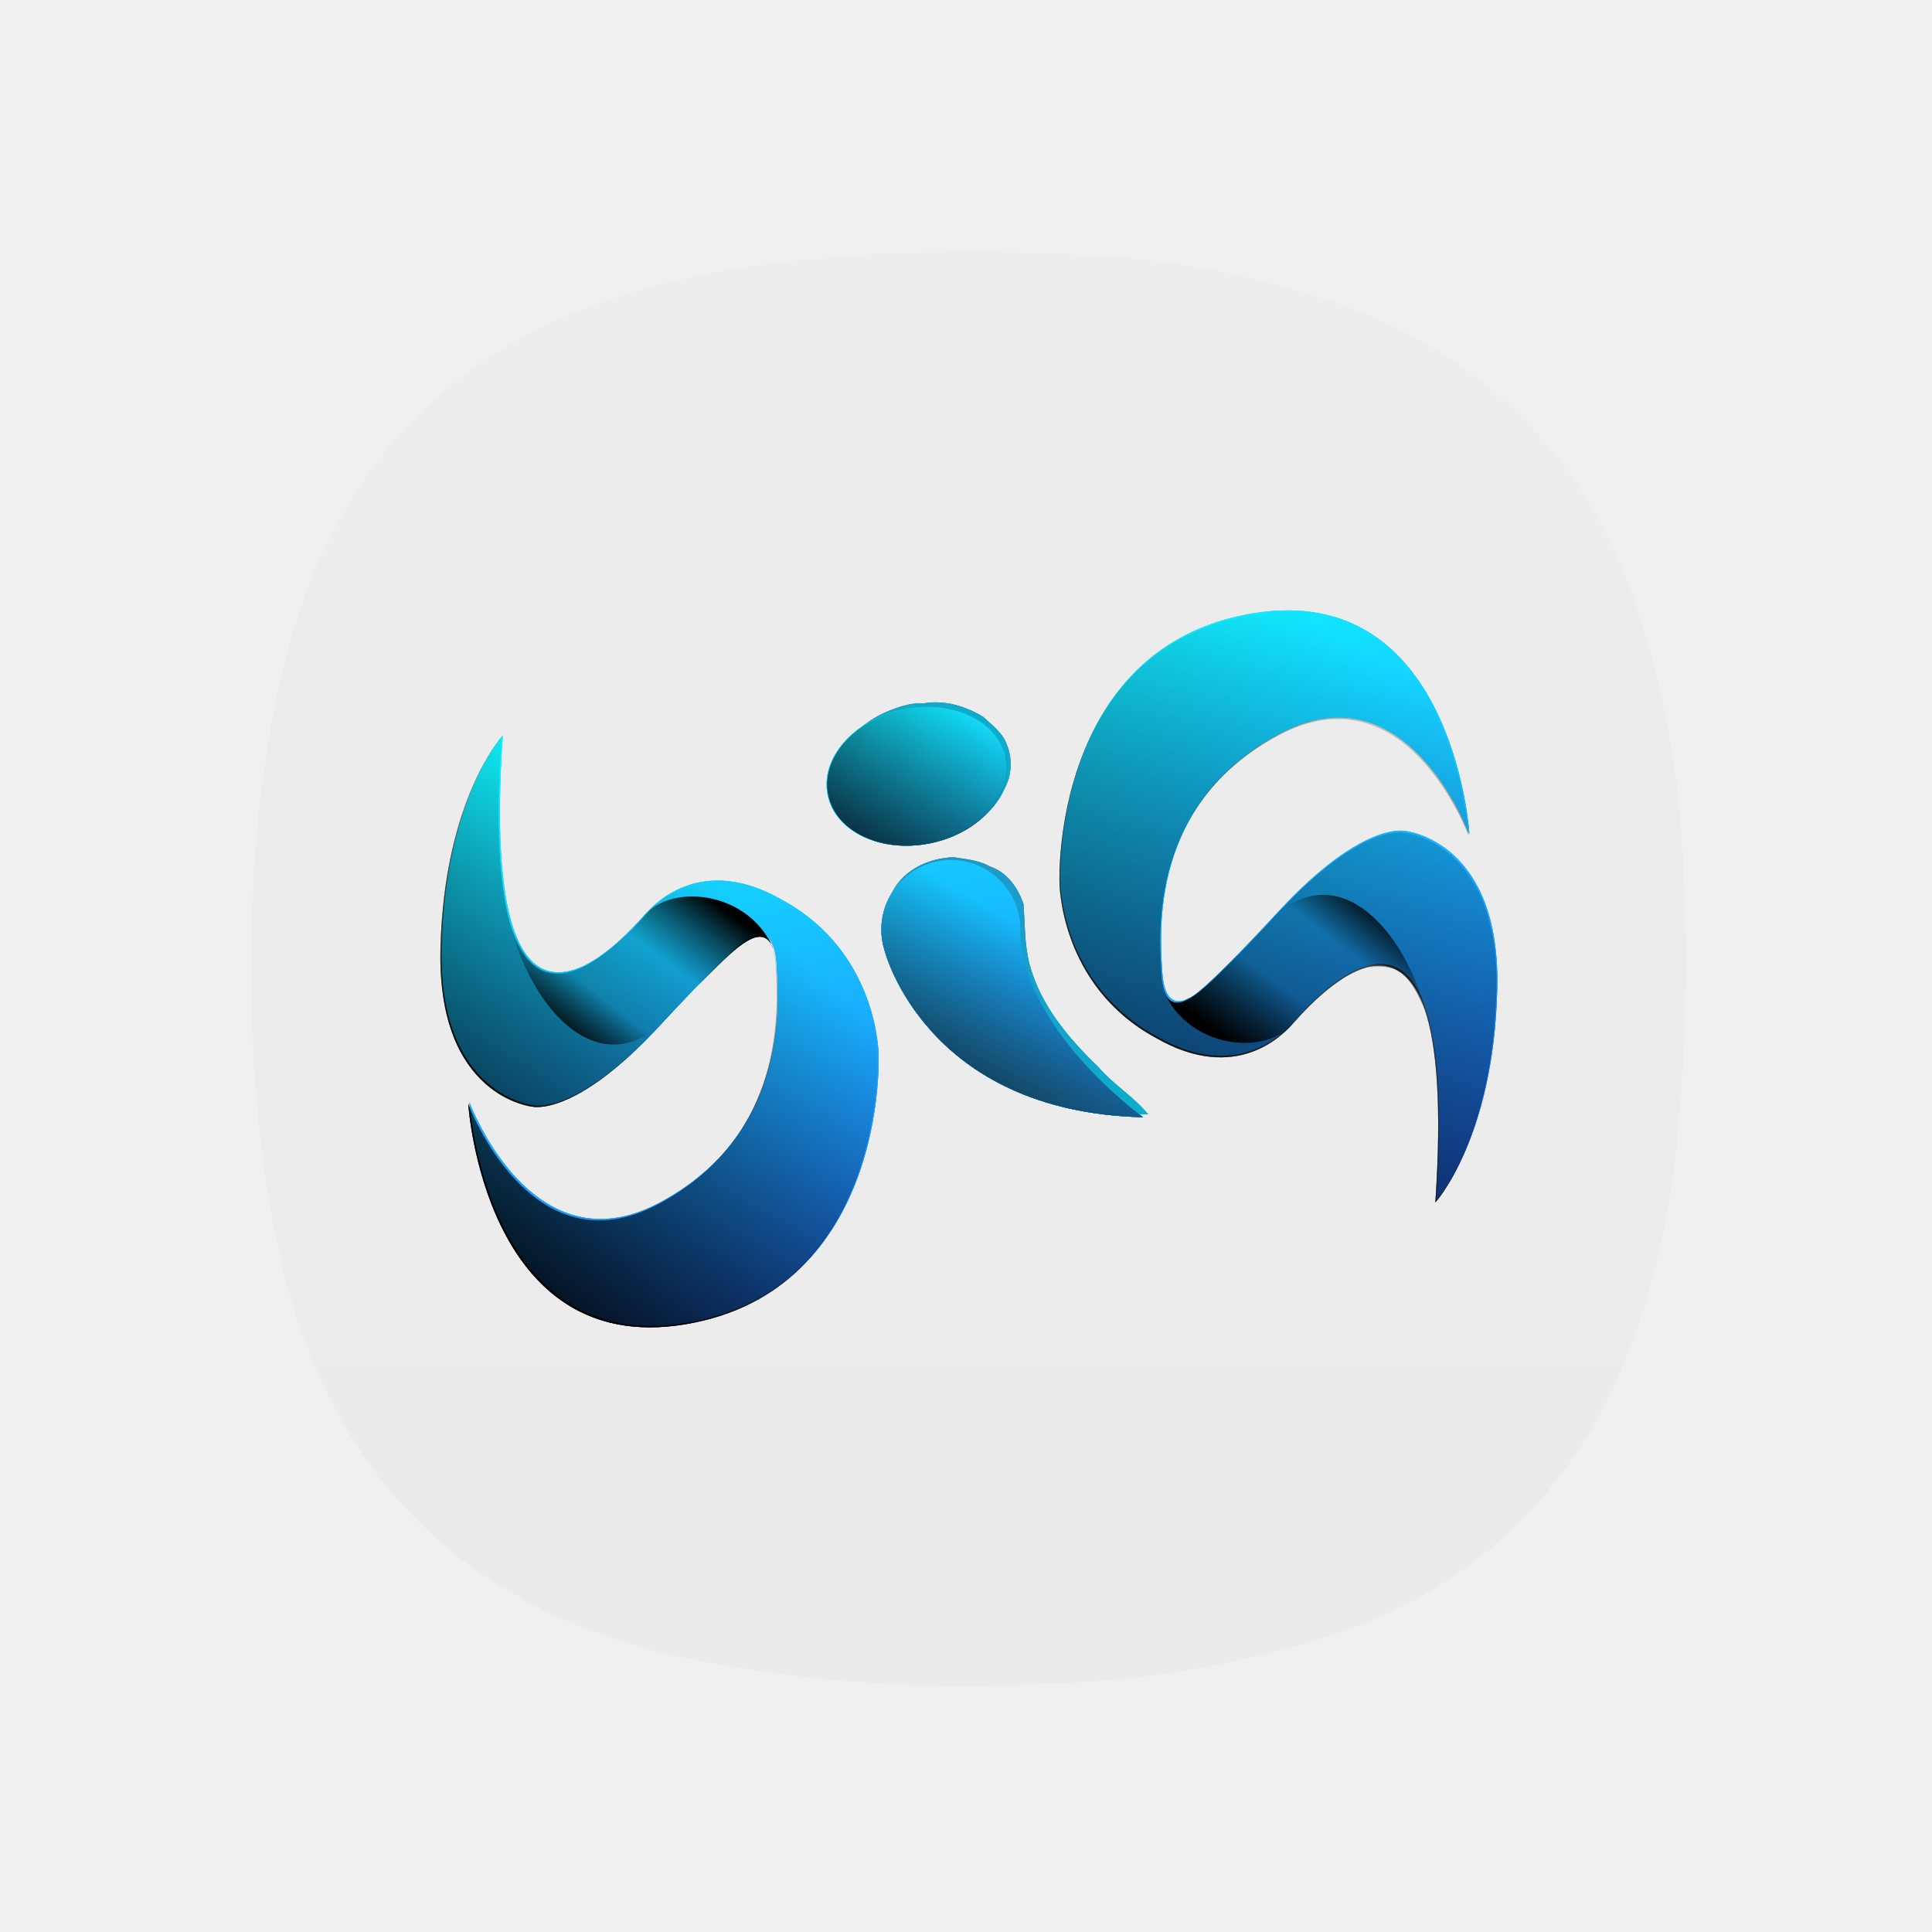
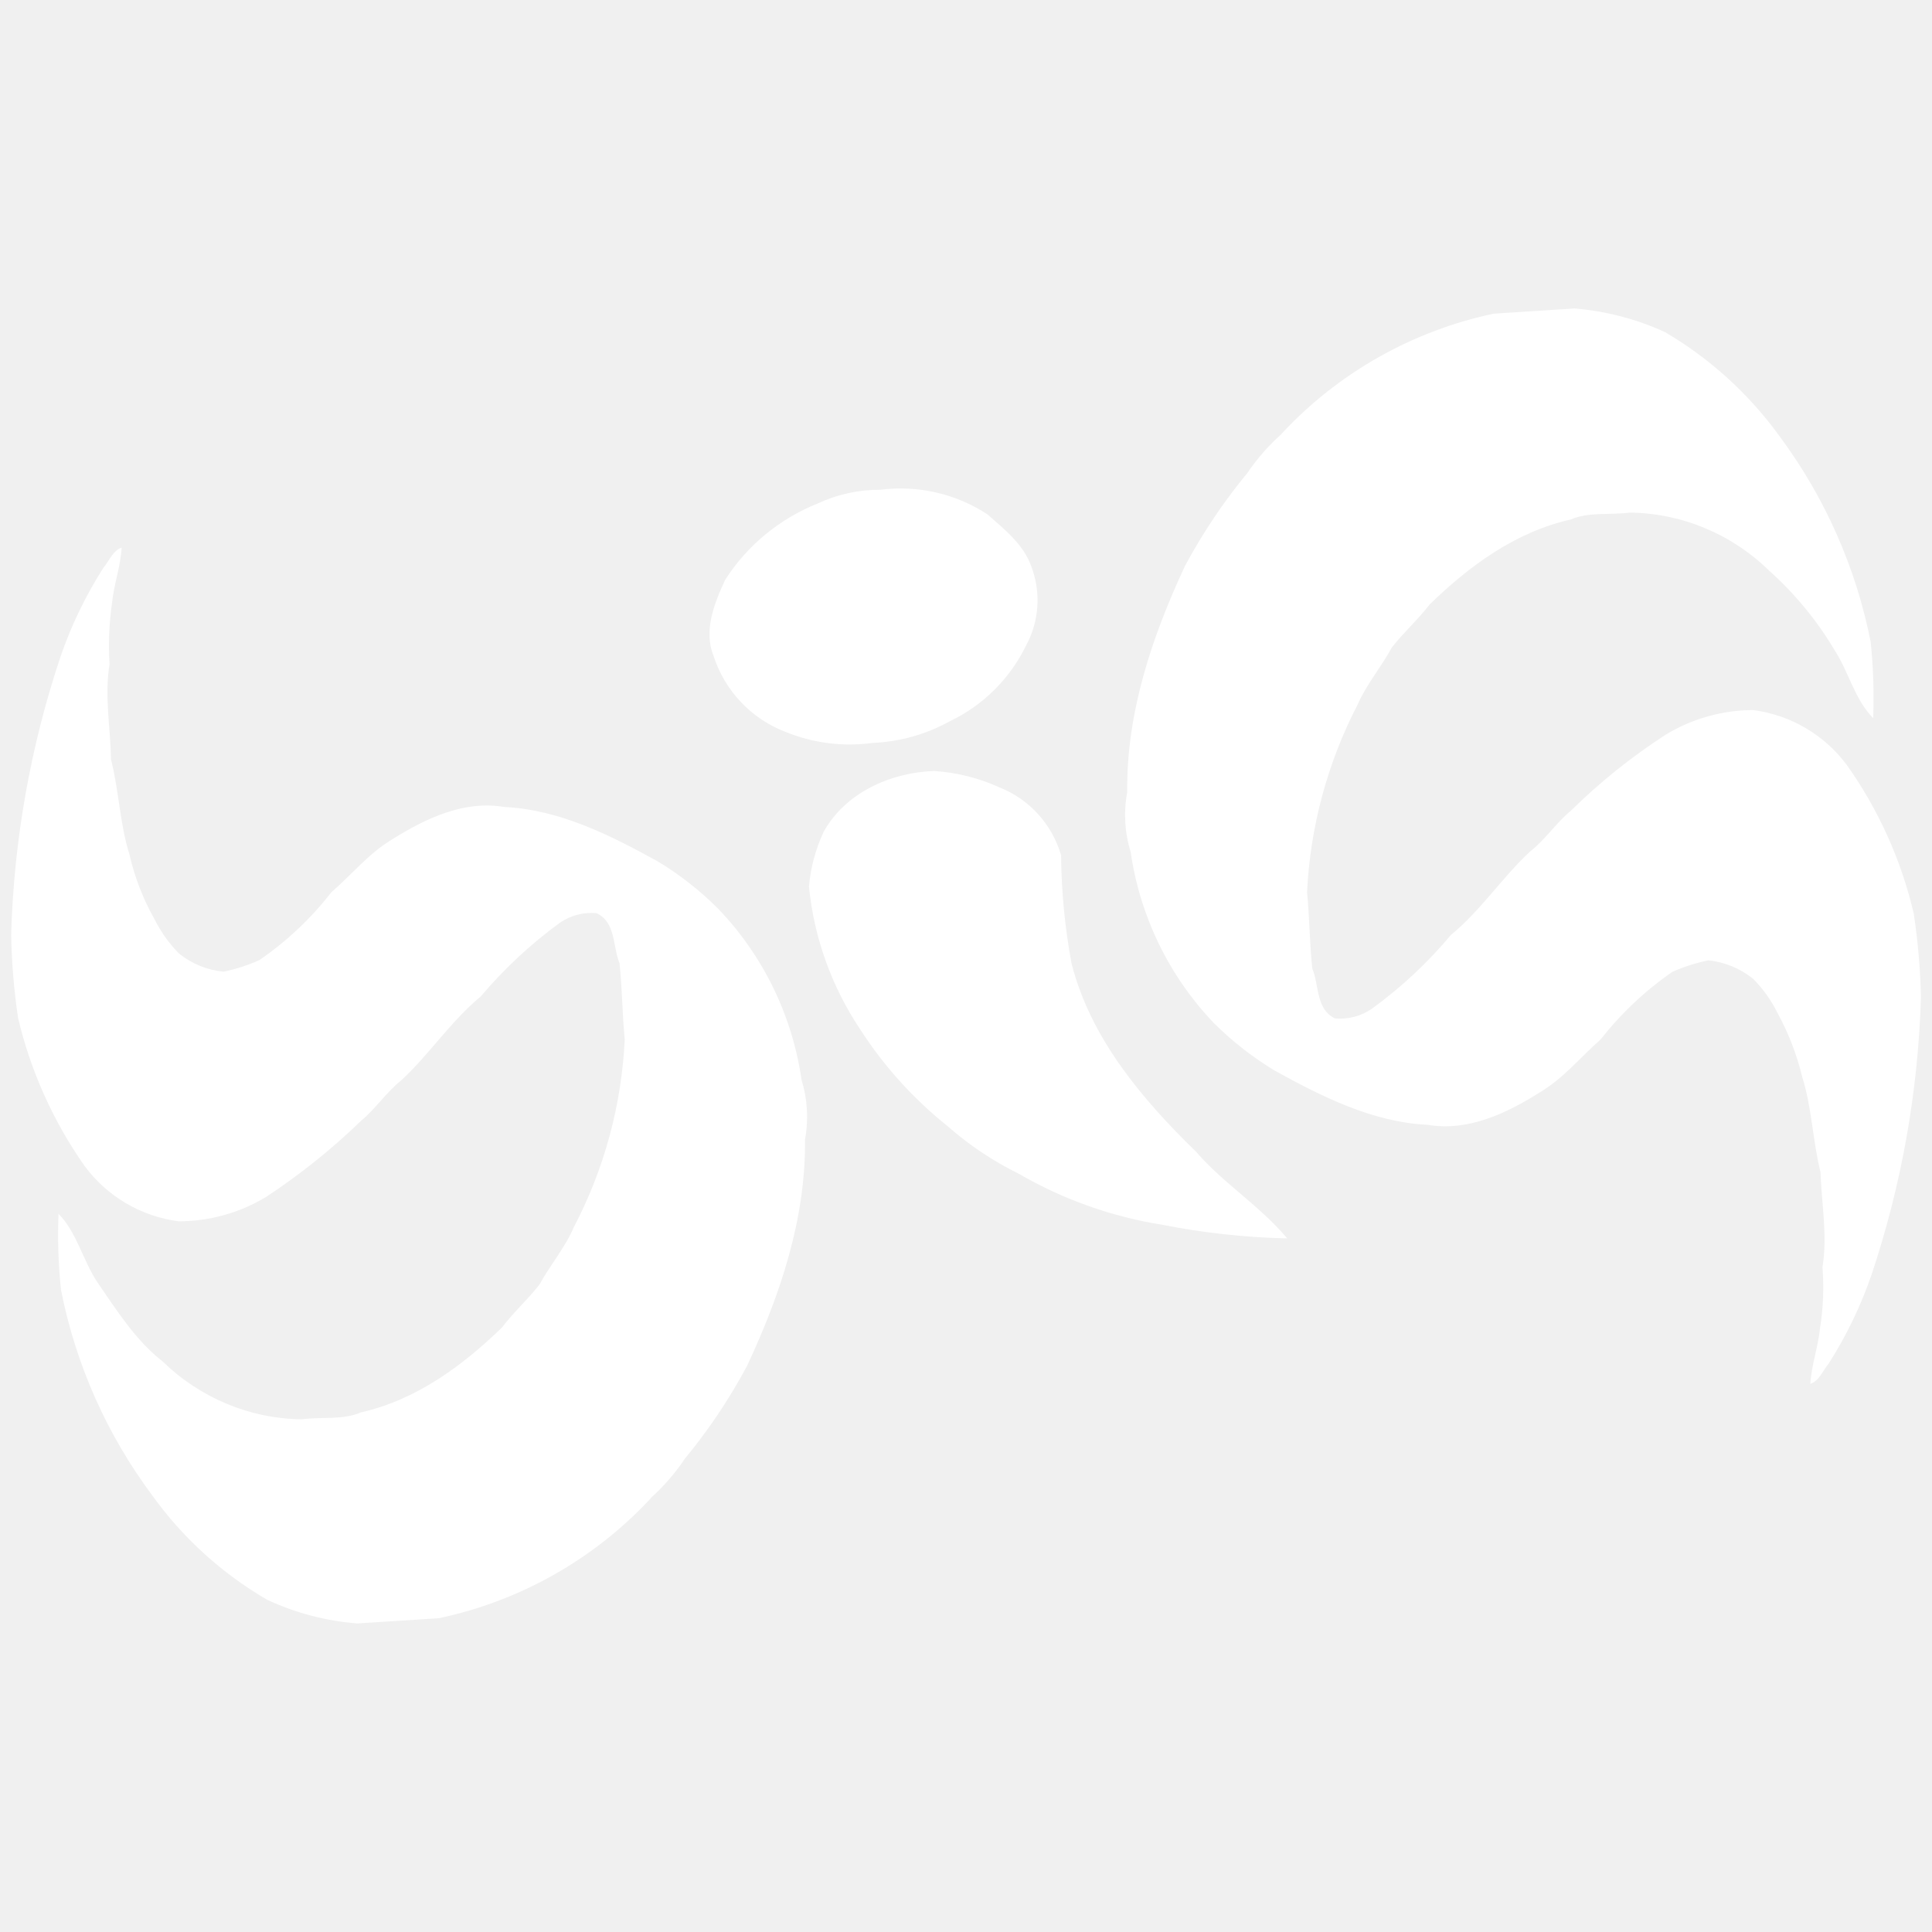
- <svg xmlns="http://www.w3.org/2000/svg" xmlns:xlink="http://www.w3.org/1999/xlink" width="256" height="256" viewBox="0 0 67.733 67.733" version="1.1" id="svg1">
-   <defs id="defs1">
-     <linearGradient id="linear-gradient-35" x1="70.74" y1="207.69" x2="304.39" y2="456.44" gradientTransform="matrix(1,0,0,-1,16.81,529.63)" gradientUnits="userSpaceOnUse">
-       <stop offset="0" stop-color="#2d85c6" id="stop369" />
-       <stop offset="1" stop-color="#04bacc" id="stop371" />
-     </linearGradient>
-     <linearGradient id="linearGradient14872">
-       <stop style="stop-color:#283efd;stop-opacity:1;" offset="0" id="stop14868" />
-       <stop style="stop-color:#10f3ff;stop-opacity:1;" offset="1" id="stop14870" />
-     </linearGradient>
-     <linearGradient id="linearGradient3753">
-       <stop style="stop-color:#000000;stop-opacity:1;" offset="0" id="stop3749" />
-       <stop style="stop-color:#000000;stop-opacity:0;" offset="1" id="stop3751" />
-     </linearGradient>
-     <linearGradient id="linearGradient4025">
-       <stop style="stop-color:#091f2d;stop-opacity:1;" offset="0" id="stop4021" />
-       <stop style="stop-color:#091f2d;stop-opacity:0;" offset="1" id="stop4023" />
-     </linearGradient>
-     <linearGradient id="linearGradient4754">
-       <stop style="stop-color:#134865;stop-opacity:1;" offset="0" id="stop4750" />
-       <stop style="stop-color:#134865;stop-opacity:0;" offset="1" id="stop4752" />
-     </linearGradient>
-     <linearGradient xlink:href="#linearGradient47" id="linearGradient1-2" gradientUnits="userSpaceOnUse" gradientTransform="matrix(3.866216,0,0,3.866216,-12.39814,-18.07424)" x1="11.962" y1="3.962" x2="11.962" y2="19.973" />
-     <linearGradient id="linearGradient47">
-       <stop style="stop-color:#ededed;stop-opacity:1;" offset="0" id="stop46" />
-       <stop style="stop-color:#ebebeb;stop-opacity:1;" offset="1" id="stop47" />
-     </linearGradient>
-     <linearGradient xlink:href="#linear-gradient-35" id="linearGradient89-7" gradientUnits="userSpaceOnUse" gradientTransform="matrix(0.08485358,0,0,-0.08485358,13.96094,51.38665)" x1="70.74" y1="207.69" x2="304.39" y2="456.44" />
-     <linearGradient xlink:href="#linear-gradient-35" id="linearGradient90-5" gradientTransform="matrix(0.08485358,0,0,0.08485358,12.53455,6.44565)" x1="146.39" y1="136.63" x2="380.04" y2="385.38" />
-     <linearGradient xlink:href="#linearGradient14872" id="linearGradient91-9" gradientUnits="userSpaceOnUse" gradientTransform="matrix(0.2044807,0,0,0.2044807,-4.117077,2.309509)" x1="328.034" y1="201.046" x2="284.538" y2="38.716" />
-     <linearGradient xlink:href="#linearGradient3753" id="linearGradient92-7" gradientUnits="userSpaceOnUse" gradientTransform="matrix(0.2044807,0,0,0.2044807,-4.134688,2.374524)" x1="102.554" y1="201.08" x2="161.903" y2="130.755" />
-     <linearGradient xlink:href="#linearGradient3753" id="linearGradient93-3" gradientUnits="userSpaceOnUse" gradientTransform="matrix(0.2044807,0,0,0.2044807,-4.134688,2.374524)" x1="136.712" y1="112.772" x2="127.967" y2="124.48" />
-     <linearGradient xlink:href="#linearGradient3753" id="linearGradient94-0" gradientUnits="userSpaceOnUse" gradientTransform="matrix(0.2044807,0,0,0.2044807,-4.134688,2.374524)" x1="108.509" y1="138.972" x2="115.038" y2="130.464" />
-     <linearGradient xlink:href="#linearGradient4025" id="linearGradient95-2" gradientUnits="userSpaceOnUse" gradientTransform="matrix(0.2448238,0,0,0.2448238,8.457914,-9.624367)" x1="89.065" y1="139.312" x2="105.551" y2="114.02" />
-     <linearGradient xlink:href="#linearGradient3753" id="linearGradient96-8" gradientUnits="userSpaceOnUse" gradientTransform="matrix(-0.2044807,0,0,-0.2044807,72.09497,54.32929)" x1="180.993" y1="52.836" x2="107.374" y2="184.649" />
-     <linearGradient xlink:href="#linearGradient3753" id="linearGradient97-9" gradientUnits="userSpaceOnUse" gradientTransform="matrix(-0.2044807,0,0,-0.2044807,72.09497,54.32929)" x1="136.712" y1="112.772" x2="127.967" y2="124.48" />
-     <linearGradient xlink:href="#linearGradient3753" id="linearGradient98-0" gradientUnits="userSpaceOnUse" gradientTransform="matrix(-0.2044807,0,0,-0.2044807,72.09497,54.32929)" x1="108.509" y1="138.972" x2="115.038" y2="130.464" />
-     <linearGradient xlink:href="#linearGradient4754" id="linearGradient99-3" gradientUnits="userSpaceOnUse" gradientTransform="matrix(0.2448238,0,0,0.2448238,10.55345,15.41513)" x1="93.888" y1="67.032" x2="105.477" y2="46.598" />
-     <linearGradient xlink:href="#linear-gradient-35" id="linearGradient23" gradientUnits="userSpaceOnUse" gradientTransform="matrix(0.08485358,0,0,-0.08485358,13.96094,51.38665)" x1="70.74" y1="207.69" x2="304.39" y2="456.44" />
-     <linearGradient xlink:href="#linear-gradient-35" id="linearGradient24" gradientTransform="matrix(0.08485358,0,0,0.08485358,12.53455,6.44565)" x1="146.39" y1="136.63" x2="380.04" y2="385.38" />
-     <linearGradient xlink:href="#linearGradient14872" id="linearGradient25" gradientUnits="userSpaceOnUse" gradientTransform="matrix(0.2044807,0,0,0.2044807,-4.117077,2.309509)" x1="328.034" y1="201.046" x2="284.538" y2="38.716" />
-     <linearGradient xlink:href="#linearGradient3753" id="linearGradient26" gradientUnits="userSpaceOnUse" gradientTransform="matrix(0.2044807,0,0,0.2044807,-4.134688,2.374524)" x1="102.554" y1="201.08" x2="161.903" y2="130.755" />
-     <linearGradient xlink:href="#linearGradient3753" id="linearGradient27" gradientUnits="userSpaceOnUse" gradientTransform="matrix(0.2044807,0,0,0.2044807,-4.134688,2.374524)" x1="136.712" y1="112.772" x2="127.967" y2="124.48" />
-     <linearGradient xlink:href="#linearGradient3753" id="linearGradient28" gradientUnits="userSpaceOnUse" gradientTransform="matrix(0.2044807,0,0,0.2044807,-4.134688,2.374524)" x1="108.509" y1="138.972" x2="115.038" y2="130.464" />
-     <linearGradient xlink:href="#linearGradient4025" id="linearGradient29" gradientUnits="userSpaceOnUse" gradientTransform="matrix(0.2448238,0,0,0.2448238,8.457914,-9.624367)" x1="89.065" y1="139.312" x2="105.551" y2="114.02" />
-     <linearGradient xlink:href="#linearGradient3753" id="linearGradient30" gradientUnits="userSpaceOnUse" gradientTransform="matrix(-0.2044807,0,0,-0.2044807,72.09497,54.32929)" x1="180.993" y1="52.836" x2="107.374" y2="184.649" />
-     <linearGradient xlink:href="#linearGradient3753" id="linearGradient31" gradientUnits="userSpaceOnUse" gradientTransform="matrix(-0.2044807,0,0,-0.2044807,72.09497,54.32929)" x1="136.712" y1="112.772" x2="127.967" y2="124.48" />
-     <linearGradient xlink:href="#linearGradient3753" id="linearGradient32" gradientUnits="userSpaceOnUse" gradientTransform="matrix(-0.2044807,0,0,-0.2044807,72.09497,54.32929)" x1="108.509" y1="138.972" x2="115.038" y2="130.464" />
-     <linearGradient xlink:href="#linearGradient4754" id="linearGradient33" gradientUnits="userSpaceOnUse" gradientTransform="matrix(0.2448238,0,0,0.2448238,10.55345,15.41513)" x1="93.888" y1="67.032" x2="105.477" y2="46.598" />
-     <linearGradient xlink:href="#linear-gradient-35" id="linearGradient34" gradientUnits="userSpaceOnUse" gradientTransform="matrix(0.08485358,0,0,-0.08485358,13.96094,51.38665)" x1="70.74" y1="207.69" x2="304.39" y2="456.44" />
-     <linearGradient xlink:href="#linear-gradient-35" id="linearGradient35" gradientTransform="matrix(0.08485358,0,0,0.08485358,12.53455,6.44565)" x1="146.39" y1="136.63" x2="380.04" y2="385.38" />
-     <linearGradient xlink:href="#linearGradient14872" id="linearGradient36" gradientUnits="userSpaceOnUse" gradientTransform="matrix(0.2044807,0,0,0.2044807,-4.117077,2.309509)" x1="328.034" y1="201.046" x2="284.538" y2="38.716" />
-     <linearGradient xlink:href="#linearGradient3753" id="linearGradient37" gradientUnits="userSpaceOnUse" gradientTransform="matrix(0.2044807,0,0,0.2044807,-4.134688,2.374524)" x1="102.554" y1="201.08" x2="161.903" y2="130.755" />
-     <linearGradient xlink:href="#linearGradient3753" id="linearGradient38" gradientUnits="userSpaceOnUse" gradientTransform="matrix(0.2044807,0,0,0.2044807,-4.134688,2.374524)" x1="136.712" y1="112.772" x2="127.967" y2="124.48" />
-     <linearGradient xlink:href="#linearGradient3753" id="linearGradient39" gradientUnits="userSpaceOnUse" gradientTransform="matrix(0.2044807,0,0,0.2044807,-4.134688,2.374524)" x1="108.509" y1="138.972" x2="115.038" y2="130.464" />
-     <linearGradient xlink:href="#linearGradient4025" id="linearGradient40" gradientUnits="userSpaceOnUse" gradientTransform="matrix(0.2448238,0,0,0.2448238,8.457914,-9.624367)" x1="89.065" y1="139.312" x2="105.551" y2="114.02" />
-     <linearGradient xlink:href="#linearGradient3753" id="linearGradient41" gradientUnits="userSpaceOnUse" gradientTransform="matrix(-0.2044807,0,0,-0.2044807,72.09497,54.32929)" x1="180.993" y1="52.836" x2="107.374" y2="184.649" />
-     <linearGradient xlink:href="#linearGradient3753" id="linearGradient42" gradientUnits="userSpaceOnUse" gradientTransform="matrix(-0.2044807,0,0,-0.2044807,72.09497,54.32929)" x1="136.712" y1="112.772" x2="127.967" y2="124.48" />
-     <linearGradient xlink:href="#linearGradient3753" id="linearGradient43" gradientUnits="userSpaceOnUse" gradientTransform="matrix(-0.2044807,0,0,-0.2044807,72.09497,54.32929)" x1="108.509" y1="138.972" x2="115.038" y2="130.464" />
-     <linearGradient xlink:href="#linearGradient4754" id="linearGradient44" gradientUnits="userSpaceOnUse" gradientTransform="matrix(0.2448238,0,0,0.2448238,10.55345,15.41513)" x1="93.888" y1="67.032" x2="105.477" y2="46.598" />
-   </defs>
-   <g id="layer1">
-     <g id="g44" transform="matrix(0.9103078,0,0,0.9103444,3.019745,8.185847)" style="stroke-width:1.098">
-       <path id="circle46-9" style="fill:url(#linearGradient1-2);fill-opacity:1;stroke:none;stroke-width:0.387;stroke-linecap:round;stroke-linejoin:round;stroke-dasharray:none;stroke-dashoffset:0.943;stroke-opacity:0.15;paint-order:stroke markers fill" d="m 34.232,0.71 c -1.802,-0.005 -3.605,0.054 -5.407,0.172 -0.274,0.08 -0.562,0.116 -0.863,0.113 C 26.098,1.144 24.258,1.442 22.441,1.886 14.645,3.74 9.726,8.54 7.69,16.285 6.735,20.232 6.304,24.234 6.396,28.296 6.319,32.116 6.694,35.892 7.518,39.621 c 1.943,8.283 7.072,13.351 15.384,15.203 4.516,0.929 9.079,1.274 13.688,1.034 4.097,-0.069 8.08,-0.759 11.957,-2.069 4.785,-1.755 8.248,-4.945 10.383,-9.57 1.151,-2.667 1.897,-5.445 2.24,-8.334 0.46,-4.11 0.557,-8.231 0.289,-12.359 C 61.266,20.238 60.634,17.038 59.563,13.927 57.689,8.759 54.21,5.127 49.125,3.033 46.067,1.87 42.902,1.165 39.634,0.911 37.833,0.783 36.034,0.714 34.232,0.71 Z" />
-       <path class="cls-3" d="m 32.119,23.434 c 0.578,0.033 1.12,-0.196 1.634,-0.439 0.669,-0.355 1.299,-0.885 1.605,-1.594 a 1.986,1.986 0 0 0 0.11,-1.692 c -0.157,-0.468 -0.572,-0.771 -0.921,-1.094 -0.667,-0.408 -1.479,-0.654 -2.263,-0.523 -0.464,-0.026 -0.9,0.108 -1.315,0.272 a 3.947,3.947 0 0 0 -1.952,1.619 c -0.229,0.497 -0.479,1.077 -0.249,1.619 0.195,0.756 0.827,1.318 1.534,1.606 0.573,0.207 1.202,0.336 1.815,0.225 z" id="path74-2-3" style="fill:url(#linearGradient23);stroke-width:0.401" />
-       <path class="cls-4" d="m 38.969,32.089 c -1.148,-1.108 -2.23,-2.394 -2.64,-3.961 -0.194,-0.748 -0.17,-1.532 -0.23,-2.302 -0.208,-0.624 -0.63,-1.23 -1.291,-1.448 -0.424,-0.242 -0.922,-0.279 -1.395,-0.356 -0.923,0.025 -1.883,0.455 -2.34,1.294 -0.183,0.351 -0.237,0.759 -0.284,1.148 0.059,1.073 0.524,2.088 1.075,3.002 0.509,0.772 1.117,1.494 1.862,2.063 0.424,0.44 0.985,0.701 1.498,1.022 a 8.825,8.825 0 0 0 3.033,1.078 17.378,17.378 0 0 0 2.643,0.294 c -0.569,-0.697 -1.358,-1.159 -1.93,-1.835 z" id="path75-8-6" style="fill:url(#linearGradient24);stroke-width:0.401" />
-       <path id="path76-9-1" style="fill:url(#linearGradient25);fill-opacity:1;stroke-width:0.36" class="cls-2" d="m 46.287,14.515 c -0.43,-7.38e-4 -0.884,0.035 -1.367,0.117 -7.737,1.291 -7.403,10.288 -7.403,10.288 0,0 -0.008,3.984 3.716,5.998 3.095,1.782 4.874,-0.146 5.178,-0.45 0.305,-0.304 6.593,-8.176 5.582,6.778 0,0 2.215,-2.409 2.353,-8.147 0.139,-5.738 -3.547,-6.087 -3.547,-6.087 0,0 -1.631,-0.409 -4.868,3.089 -3.237,3.498 -3.463,3.341 -3.463,3.341 0,0 -0.914,0.644 -1.021,-0.977 -0.107,-1.621 -0.458,-6.535 4.485,-9.195 4.943,-2.66 7.343,3.855 7.343,3.855 0,0 -0.543,-8.599 -6.986,-8.61 z m -13.864,3.718 a 2.627,3.504 77.92 0 0 -0.986,0.102 2.627,3.504 77.92 0 0 -2.876,3.304 2.627,3.504 77.92 0 0 3.975,1.835 2.627,3.504 77.92 0 0 2.876,-3.301 2.627,3.504 77.92 0 0 -2.989,-1.939 z m -16.377,1.099 c 0,0 -2.212,2.412 -2.351,8.15 -0.139,5.737 3.547,6.091 3.547,6.091 0,0 1.629,0.409 4.866,-3.089 3.237,-3.498 3.465,-3.341 3.465,-3.341 0,0 0.914,-0.644 1.021,0.977 0.107,1.621 0.457,6.535 -4.487,9.195 -4.944,2.66 -7.343,-3.855 -7.343,-3.855 0,0 0.616,9.783 8.356,8.493 7.739,-1.29 7.401,-10.288 7.401,-10.288 0,0 0.008,-3.98 -3.718,-5.998 -3.095,-1.782 -4.874,0.144 -5.178,0.448 -0.305,0.304 -6.59,8.176 -5.579,-6.782 z m 17.305,4.797 a 2.68,2.68 0 0 0 -2.595,3.501 c 0,0 1.567,6.205 9.953,6.404 0,0 -4.844,-3.469 -4.731,-7.429 a 2.68,2.68 0 0 0 -2.628,-2.475 z" />
-       <path id="path77-7-2" style="fill:url(#linearGradient26);fill-opacity:1;stroke-width:0.36" class="cls-2" d="m 15.998,19.388 c 0,0 -2.212,2.412 -2.351,8.15 -0.139,5.737 3.547,6.091 3.547,6.091 0,0 1.629,0.409 4.866,-3.089 3.237,-3.498 3.465,-3.341 3.465,-3.341 0,0 0.914,-0.644 1.021,0.977 0.107,1.621 0.457,6.535 -4.487,9.195 -4.944,2.66 -7.343,-3.855 -7.343,-3.855 0,0 0.616,9.783 8.356,8.493 7.739,-1.29 7.401,-10.288 7.401,-10.288 0,0 0.008,-3.98 -3.718,-5.998 -3.095,-1.782 -4.874,0.144 -5.178,0.448 -0.305,0.304 -6.59,8.176 -5.579,-6.782 z" />
-       <path style="fill:url(#linearGradient27);fill-opacity:1;stroke-width:0.767;stroke-linecap:round;stroke-linejoin:round" d="m 21.716,26.057 c 1.138,-0.987 3.835,-0.626 4.738,1.459 -0.397,-1.016 -1.391,-0.075 -2.509,1.071 l -0.987,1.027 -3.085,-1.779 c 0.364,-0.259 0.748,-0.589 1.158,-1.009 z" id="path78-3-9" />
-       <path style="fill:url(#linearGradient28);fill-opacity:1;stroke-width:0.767;stroke-linecap:round;stroke-linejoin:round" d="m 16.227,26.227 c 0.9,3.919 3.744,6.641 6.241,3.892 l -2.455,-2.387 c -2.642,1.717 -3.231,0.133 -3.786,-1.505 z" id="path79-6-3" />
-       <path id="path80-1-1" style="fill:url(#linearGradient29);fill-opacity:1;stroke-width:0.36" class="cls-2" d="m 32.442,18.234 c -0.328,-0.002 -0.66,0.032 -0.986,0.102 -1.893,0.405 -3.181,1.885 -2.876,3.304 0.304,1.418 2.084,2.239 3.975,1.835 1.892,-0.405 3.179,-1.883 2.876,-3.302 -0.244,-1.14 -1.461,-1.93 -2.989,-1.939 z" />
-       <path id="path81-2-9" style="fill:url(#linearGradient30);fill-opacity:1;stroke-width:0.36" class="cls-2" d="m 51.962,37.316 c 0,0 2.212,-2.412 2.351,-8.15 0.139,-5.737 -3.547,-6.091 -3.547,-6.091 0,0 -1.629,-0.409 -4.866,3.089 -3.237,3.498 -3.465,3.341 -3.465,3.341 0,0 -0.914,0.644 -1.021,-0.977 -0.107,-1.621 -0.457,-6.535 4.487,-9.195 4.944,-2.66 7.343,3.855 7.343,3.855 0,0 -0.616,-9.783 -8.356,-8.493 -7.739,1.29 -7.401,10.288 -7.401,10.288 0,0 -0.008,3.98 3.718,5.998 3.095,1.782 4.874,-0.144 5.178,-0.448 0.305,-0.304 6.59,-8.176 5.579,6.782 z" />
-       <path style="fill:url(#linearGradient31);fill-opacity:1;stroke-width:0.767;stroke-linecap:round;stroke-linejoin:round" d="m 46.244,30.647 c -1.138,0.987 -3.835,0.626 -4.738,-1.459 0.397,1.016 1.391,0.075 2.509,-1.071 l 0.987,-1.027 3.085,1.779 c -0.364,0.259 -0.748,0.589 -1.158,1.009 z" id="path82-9-4" />
-       <path style="fill:url(#linearGradient32);fill-opacity:1;stroke-width:0.767;stroke-linecap:round;stroke-linejoin:round" d="M 51.733,30.477 C 50.833,26.558 47.989,23.836 45.493,26.585 l 2.455,2.387 c 2.642,-1.717 3.231,-0.133 3.786,1.505 z" id="path83-3-7" />
-       <path id="path84-1-8" style="fill:url(#linearGradient33);fill-opacity:1;stroke-width:0.36" class="cls-2" d="m 33.351,24.129 c -1.836,-0.03 -3.157,1.753 -2.595,3.501 0,0 1.567,6.205 9.953,6.404 0,0 -4.844,-3.469 -4.731,-7.429 -0.106,-1.38 -1.244,-2.452 -2.628,-2.475 z" />
-       <path class="cls-3" d="m 32.119,23.434 c 0.578,0.033 1.12,-0.196 1.634,-0.439 0.669,-0.355 1.299,-0.885 1.605,-1.594 a 1.986,1.986 0 0 0 0.11,-1.692 c -0.157,-0.468 -0.572,-0.771 -0.921,-1.094 -0.667,-0.408 -1.479,-0.654 -2.263,-0.523 -0.464,-0.026 -0.9,0.108 -1.315,0.272 a 3.947,3.947 0 0 0 -1.952,1.619 c -0.229,0.497 -0.479,1.077 -0.249,1.619 0.195,0.756 0.827,1.318 1.534,1.606 0.573,0.207 1.202,0.336 1.815,0.225 z" id="path110-9-4" style="fill:url(#linearGradient34);stroke-width:0.401" />
-       <path class="cls-4" d="m 38.969,32.089 c -1.148,-1.108 -2.23,-2.394 -2.64,-3.961 -0.194,-0.748 -0.17,-1.532 -0.23,-2.302 -0.208,-0.624 -0.63,-1.23 -1.291,-1.448 -0.424,-0.242 -0.922,-0.279 -1.395,-0.356 -0.923,0.025 -1.883,0.455 -2.34,1.294 -0.183,0.351 -0.237,0.759 -0.284,1.148 0.059,1.073 0.524,2.088 1.075,3.002 0.509,0.772 1.117,1.494 1.862,2.063 0.424,0.44 0.985,0.701 1.498,1.022 a 8.825,8.825 0 0 0 3.033,1.078 17.378,17.378 0 0 0 2.643,0.294 c -0.569,-0.697 -1.358,-1.159 -1.93,-1.835 z" id="path111-4-5" style="fill:url(#linearGradient35);stroke-width:0.401" />
-       <path id="path112-7-0" style="fill:url(#linearGradient36);fill-opacity:1;stroke-width:0.36" class="cls-2" d="m 46.287,14.515 c -0.43,-7.38e-4 -0.884,0.035 -1.367,0.117 -7.737,1.291 -7.403,10.288 -7.403,10.288 0,0 -0.008,3.984 3.716,5.998 3.095,1.782 4.874,-0.146 5.178,-0.45 0.305,-0.304 6.593,-8.176 5.582,6.778 0,0 2.215,-2.409 2.353,-8.147 0.139,-5.738 -3.547,-6.087 -3.547,-6.087 0,0 -1.631,-0.409 -4.868,3.089 -3.237,3.498 -3.463,3.341 -3.463,3.341 0,0 -0.914,0.644 -1.021,-0.977 -0.107,-1.621 -0.458,-6.535 4.485,-9.195 4.943,-2.66 7.343,3.855 7.343,3.855 0,0 -0.543,-8.599 -6.986,-8.61 z m -13.864,3.718 a 2.627,3.504 77.92 0 0 -0.986,0.102 2.627,3.504 77.92 0 0 -2.876,3.304 2.627,3.504 77.92 0 0 3.975,1.835 2.627,3.504 77.92 0 0 2.876,-3.301 2.627,3.504 77.92 0 0 -2.989,-1.939 z m -16.377,1.099 c 0,0 -2.212,2.412 -2.351,8.15 -0.139,5.737 3.547,6.091 3.547,6.091 0,0 1.629,0.409 4.866,-3.089 3.237,-3.498 3.465,-3.341 3.465,-3.341 0,0 0.914,-0.644 1.021,0.977 0.107,1.621 0.457,6.535 -4.487,9.195 -4.944,2.66 -7.343,-3.855 -7.343,-3.855 0,0 0.616,9.783 8.356,8.493 7.739,-1.29 7.401,-10.288 7.401,-10.288 0,0 0.008,-3.98 -3.718,-5.998 -3.095,-1.782 -4.874,0.144 -5.178,0.448 -0.305,0.304 -6.59,8.176 -5.579,-6.782 z m 17.305,4.797 a 2.68,2.68 0 0 0 -2.595,3.501 c 0,0 1.567,6.205 9.953,6.404 0,0 -4.844,-3.469 -4.731,-7.429 a 2.68,2.68 0 0 0 -2.628,-2.475 z" />
-       <path id="path113-8-3" style="fill:url(#linearGradient37);fill-opacity:1;stroke-width:0.36" class="cls-2" d="m 15.998,19.388 c 0,0 -2.212,2.412 -2.351,8.15 -0.139,5.737 3.547,6.091 3.547,6.091 0,0 1.629,0.409 4.866,-3.089 3.237,-3.498 3.465,-3.341 3.465,-3.341 0,0 0.914,-0.644 1.021,0.977 0.107,1.621 0.457,6.535 -4.487,9.195 -4.944,2.66 -7.343,-3.855 -7.343,-3.855 0,0 0.616,9.783 8.356,8.493 7.739,-1.29 7.401,-10.288 7.401,-10.288 0,0 0.008,-3.98 -3.718,-5.998 -3.095,-1.782 -4.874,0.144 -5.178,0.448 -0.305,0.304 -6.59,8.176 -5.579,-6.782 z" />
-       <path style="fill:url(#linearGradient38);fill-opacity:1;stroke-width:0.767;stroke-linecap:round;stroke-linejoin:round" d="m 21.716,26.057 c 1.138,-0.987 3.835,-0.626 4.738,1.459 -0.397,-1.016 -1.391,-0.075 -2.509,1.071 l -0.987,1.027 -3.085,-1.779 c 0.364,-0.259 0.748,-0.589 1.158,-1.009 z" id="path114-4-6" />
-       <path style="fill:url(#linearGradient39);fill-opacity:1;stroke-width:0.767;stroke-linecap:round;stroke-linejoin:round" d="m 16.227,26.227 c 0.9,3.919 3.744,6.641 6.241,3.892 l -2.455,-2.387 c -2.642,1.717 -3.231,0.133 -3.786,-1.505 z" id="path115-5-1" />
-       <path id="path116-0-0" style="fill:url(#linearGradient40);fill-opacity:1;stroke-width:0.36" class="cls-2" d="m 32.442,18.234 c -0.328,-0.002 -0.66,0.032 -0.986,0.102 -1.893,0.405 -3.181,1.885 -2.876,3.304 0.304,1.418 2.084,2.239 3.975,1.835 1.892,-0.405 3.179,-1.883 2.876,-3.302 -0.244,-1.14 -1.461,-1.93 -2.989,-1.939 z" />
-       <path id="path117-3-6" style="fill:url(#linearGradient41);fill-opacity:1;stroke-width:0.36" class="cls-2" d="m 51.962,37.316 c 0,0 2.212,-2.412 2.351,-8.15 0.139,-5.737 -3.547,-6.091 -3.547,-6.091 0,0 -1.629,-0.409 -4.866,3.089 -3.237,3.498 -3.465,3.341 -3.465,3.341 0,0 -0.914,0.644 -1.021,-0.977 -0.107,-1.621 -0.457,-6.535 4.487,-9.195 4.944,-2.66 7.343,3.855 7.343,3.855 0,0 -0.616,-9.783 -8.356,-8.493 -7.739,1.29 -7.401,10.288 -7.401,10.288 0,0 -0.008,3.98 3.718,5.998 3.095,1.782 4.874,-0.144 5.178,-0.448 0.305,-0.304 6.59,-8.176 5.579,6.782 z" />
-       <path style="fill:url(#linearGradient42);fill-opacity:1;stroke-width:0.767;stroke-linecap:round;stroke-linejoin:round" d="m 46.244,30.647 c -1.138,0.987 -3.835,0.626 -4.738,-1.459 0.397,1.016 1.391,0.075 2.509,-1.071 l 0.987,-1.027 3.085,1.779 c -0.364,0.259 -0.748,0.589 -1.158,1.009 z" id="path118-6-3" />
-       <path style="fill:url(#linearGradient43);fill-opacity:1;stroke-width:0.767;stroke-linecap:round;stroke-linejoin:round" d="M 51.733,30.477 C 50.833,26.558 47.989,23.836 45.493,26.585 l 2.455,2.387 c 2.642,-1.717 3.231,-0.133 3.786,1.505 z" id="path119-1-2" />
-       <path id="path120-0-0" style="fill:url(#linearGradient44);fill-opacity:1;stroke-width:0.36" class="cls-2" d="m 33.351,24.129 c -1.836,-0.03 -3.157,1.753 -2.595,3.501 0,0 1.567,6.205 9.953,6.404 0,0 -4.844,-3.469 -4.731,-7.429 -0.106,-1.38 -1.244,-2.452 -2.628,-2.475 z" />
-       <path class="cls-3" d="m 32.119,23.434 c 0.578,0.033 1.12,-0.196 1.634,-0.439 0.669,-0.355 1.299,-0.885 1.605,-1.594 a 1.986,1.986 0 0 0 0.11,-1.692 c -0.157,-0.468 -0.572,-0.771 -0.921,-1.094 -0.667,-0.408 -1.479,-0.654 -2.263,-0.523 -0.464,-0.026 -0.9,0.108 -1.315,0.272 a 3.947,3.947 0 0 0 -1.952,1.619 c -0.229,0.497 -0.479,1.077 -0.249,1.619 0.195,0.756 0.827,1.318 1.534,1.606 0.573,0.207 1.202,0.336 1.815,0.225 z" id="path146-6-6" style="fill:url(#linearGradient89-7);stroke-width:0.401" />
-       <path class="cls-4" d="m 38.969,32.089 c -1.148,-1.108 -2.23,-2.394 -2.64,-3.961 -0.194,-0.748 -0.17,-1.532 -0.23,-2.302 -0.208,-0.624 -0.63,-1.23 -1.291,-1.448 -0.424,-0.242 -0.922,-0.279 -1.395,-0.356 -0.923,0.025 -1.883,0.455 -2.34,1.294 -0.183,0.351 -0.237,0.759 -0.284,1.148 0.059,1.073 0.524,2.088 1.075,3.002 0.509,0.772 1.117,1.494 1.862,2.063 0.424,0.44 0.985,0.701 1.498,1.022 a 8.825,8.825 0 0 0 3.033,1.078 17.378,17.378 0 0 0 2.643,0.294 c -0.569,-0.697 -1.358,-1.159 -1.93,-1.835 z" id="path147-3-1" style="fill:url(#linearGradient90-5);stroke-width:0.401" />
-       <path id="path148-2-5" style="fill:url(#linearGradient91-9);fill-opacity:1;stroke-width:0.36" class="cls-2" d="m 46.287,14.515 c -0.43,-7.38e-4 -0.884,0.035 -1.367,0.117 -7.737,1.291 -7.403,10.288 -7.403,10.288 0,0 -0.008,3.984 3.716,5.998 3.095,1.782 4.874,-0.146 5.178,-0.45 0.305,-0.304 6.593,-8.176 5.582,6.778 0,0 2.215,-2.409 2.353,-8.147 0.139,-5.738 -3.547,-6.087 -3.547,-6.087 0,0 -1.631,-0.409 -4.868,3.089 -3.237,3.498 -3.463,3.341 -3.463,3.341 0,0 -0.914,0.644 -1.021,-0.977 -0.107,-1.621 -0.458,-6.535 4.485,-9.195 4.943,-2.66 7.343,3.855 7.343,3.855 0,0 -0.543,-8.599 -6.986,-8.61 z m -13.864,3.718 a 2.627,3.504 77.92 0 0 -0.986,0.102 2.627,3.504 77.92 0 0 -2.876,3.304 2.627,3.504 77.92 0 0 3.975,1.835 2.627,3.504 77.92 0 0 2.876,-3.301 2.627,3.504 77.92 0 0 -2.989,-1.939 z m -16.377,1.099 c 0,0 -2.212,2.412 -2.351,8.15 -0.139,5.737 3.547,6.091 3.547,6.091 0,0 1.629,0.409 4.866,-3.089 3.237,-3.498 3.465,-3.341 3.465,-3.341 0,0 0.914,-0.644 1.021,0.977 0.107,1.621 0.457,6.535 -4.487,9.195 -4.944,2.66 -7.343,-3.855 -7.343,-3.855 0,0 0.616,9.783 8.356,8.493 7.739,-1.29 7.401,-10.288 7.401,-10.288 0,0 0.008,-3.98 -3.718,-5.998 -3.095,-1.782 -4.874,0.144 -5.178,0.448 -0.305,0.304 -6.59,8.176 -5.579,-6.782 z m 17.305,4.797 a 2.68,2.68 0 0 0 -2.595,3.501 c 0,0 1.567,6.205 9.953,6.404 0,0 -4.844,-3.469 -4.731,-7.429 a 2.68,2.68 0 0 0 -2.628,-2.475 z" />
-       <path id="path149-0-5" style="fill:url(#linearGradient92-7);fill-opacity:1;stroke-width:0.36" class="cls-2" d="m 15.998,19.388 c 0,0 -2.212,2.412 -2.351,8.15 -0.139,5.737 3.547,6.091 3.547,6.091 0,0 1.629,0.409 4.866,-3.089 3.237,-3.498 3.465,-3.341 3.465,-3.341 0,0 0.914,-0.644 1.021,0.977 0.107,1.621 0.457,6.535 -4.487,9.195 -4.944,2.66 -7.343,-3.855 -7.343,-3.855 0,0 0.616,9.783 8.356,8.493 7.739,-1.29 7.401,-10.288 7.401,-10.288 0,0 0.008,-3.98 -3.718,-5.998 -3.095,-1.782 -4.874,0.144 -5.178,0.448 -0.305,0.304 -6.59,8.176 -5.579,-6.782 z" />
-       <path style="fill:url(#linearGradient93-3);fill-opacity:1;stroke-width:0.767;stroke-linecap:round;stroke-linejoin:round" d="m 21.716,26.057 c 1.138,-0.987 3.835,-0.626 4.738,1.459 -0.397,-1.016 -1.391,-0.075 -2.509,1.071 l -0.987,1.027 -3.085,-1.779 c 0.364,-0.259 0.748,-0.589 1.158,-1.009 z" id="path150-6-4" />
-       <path style="fill:url(#linearGradient94-0);fill-opacity:1;stroke-width:0.767;stroke-linecap:round;stroke-linejoin:round" d="m 16.227,26.227 c 0.9,3.919 3.744,6.641 6.241,3.892 l -2.455,-2.387 c -2.642,1.717 -3.231,0.133 -3.786,-1.505 z" id="path151-1-7" />
-       <path id="path152-5-6" style="fill:url(#linearGradient95-2);fill-opacity:1;stroke-width:0.36" class="cls-2" d="m 32.442,18.234 c -0.328,-0.002 -0.66,0.032 -0.986,0.102 -1.893,0.405 -3.181,1.885 -2.876,3.304 0.304,1.418 2.084,2.239 3.975,1.835 1.892,-0.405 3.179,-1.883 2.876,-3.302 -0.244,-1.14 -1.461,-1.93 -2.989,-1.939 z" />
-       <path id="path153-5-5" style="fill:url(#linearGradient96-8);fill-opacity:1;stroke-width:0.36" class="cls-2" d="m 51.962,37.316 c 0,0 2.212,-2.412 2.351,-8.15 0.139,-5.737 -3.547,-6.091 -3.547,-6.091 0,0 -1.629,-0.409 -4.866,3.089 -3.237,3.498 -3.465,3.341 -3.465,3.341 0,0 -0.914,0.644 -1.021,-0.977 -0.107,-1.621 -0.457,-6.535 4.487,-9.195 4.944,-2.66 7.343,3.855 7.343,3.855 0,0 -0.616,-9.783 -8.356,-8.493 -7.739,1.29 -7.401,10.288 -7.401,10.288 0,0 -0.008,3.98 3.718,5.998 3.095,1.782 4.874,-0.144 5.178,-0.448 0.305,-0.304 6.59,-8.176 5.579,6.782 z" />
-       <path style="fill:url(#linearGradient97-9);fill-opacity:1;stroke-width:0.767;stroke-linecap:round;stroke-linejoin:round" d="m 46.244,30.647 c -1.138,0.987 -3.835,0.626 -4.738,-1.459 0.397,1.016 1.391,0.075 2.509,-1.071 l 0.987,-1.027 3.085,1.779 c -0.364,0.259 -0.748,0.589 -1.158,1.009 z" id="path154-4-6" />
-       <path style="fill:url(#linearGradient98-0);fill-opacity:1;stroke-width:0.767;stroke-linecap:round;stroke-linejoin:round" d="M 51.733,30.477 C 50.833,26.558 47.989,23.836 45.493,26.585 l 2.455,2.387 c 2.642,-1.717 3.231,-0.133 3.786,1.505 z" id="path155-7-9" />
-       <path id="path156-6-3" style="fill:url(#linearGradient99-3);fill-opacity:1;stroke-width:0.36" class="cls-2" d="m 33.351,24.129 c -1.836,-0.03 -3.157,1.753 -2.595,3.501 0,0 1.567,6.205 9.953,6.404 0,0 -4.844,-3.469 -4.731,-7.429 -0.106,-1.38 -1.244,-2.452 -2.628,-2.475 z" />
-     </g>
-   </g>
+ <svg xmlns="http://www.w3.org/2000/svg" width="70" height="70" version="1.1" viewBox="0 0 18.521 18.521">
+   <path d="m12.285 4.159a3.869 3.869 0 0 1 2.035-1.152l0.774-0.05c0.3 0.025 0.592 0.101 0.866 0.226 0.432 0.253 0.807 0.594 1.101 1.001 0.434 0.584 0.731 1.257 0.872 1.969q0.038 0.364 0.024 0.731c-0.177-0.177-0.236-0.447-0.369-0.65a3.245 3.245 0 0 0-0.631-0.766c-0.357-0.349-0.836-0.549-1.335-0.554-0.187 0.025-0.391-0.009-0.564 0.066-0.53 0.119-0.976 0.447-1.354 0.816-0.11 0.144-0.252 0.27-0.362 0.412-0.1 0.186-0.243 0.353-0.328 0.548a4.368 4.368 0 0 0-0.484 1.797c0.024 0.243 0.024 0.487 0.05 0.731 0.067 0.16 0.033 0.391 0.218 0.479 0.125 0.011 0.25-0.021 0.355-0.094q0.421-0.306 0.755-0.705c0.287-0.235 0.488-0.548 0.758-0.799 0.151-0.119 0.253-0.278 0.391-0.391q0.418-0.412 0.911-0.731a1.622 1.622 0 0 1 0.84-0.236 1.335 1.335 0 0 1 0.899 0.53c0.303 0.428 0.52 0.911 0.639 1.421q0.06 0.397 0.069 0.799a9.235 9.235 0 0 1-0.472 2.658 3.994 3.994 0 0 1-0.412 0.856c-0.058 0.069-0.092 0.168-0.176 0.195 0.009-0.177 0.075-0.354 0.092-0.53q0.047-0.292 0.024-0.589c0.05-0.302-0.009-0.605-0.019-0.911-0.075-0.302-0.083-0.621-0.175-0.911a2.496 2.496 0 0 0-0.237-0.614 1.248 1.248 0 0 0-0.234-0.328 0.824 0.824 0 0 0-0.429-0.177q-0.177 0.037-0.344 0.11-0.393 0.272-0.69 0.65c-0.192 0.168-0.352 0.369-0.58 0.505-0.318 0.201-0.689 0.378-1.076 0.312-0.529-0.025-1.017-0.271-1.471-0.522a3.12 3.12 0 0 1-0.58-0.454 2.995 2.995 0 0 1-0.797-1.64 1.186 1.186 0 0 1-0.033-0.572c-0.009-0.758 0.236-1.489 0.554-2.17q0.255-0.475 0.598-0.891 0.141-0.208 0.331-0.377zm-6.044 10.202a3.869 3.869 0 0 1-2.034 1.152l-0.781 0.05a2.496 2.496 0 0 1-0.865-0.227 3.557 3.557 0 0 1-1.102-1.001 4.867 4.867 0 0 1-0.874-1.968 4.992 4.992 0 0 1-0.024-0.731c0.175 0.177 0.234 0.447 0.369 0.651 0.184 0.267 0.369 0.563 0.63 0.765 0.358 0.349 0.836 0.549 1.335 0.554 0.186-0.025 0.392 0.009 0.564-0.066 0.53-0.119 0.976-0.447 1.355-0.816 0.108-0.144 0.25-0.27 0.359-0.412 0.102-0.186 0.245-0.353 0.328-0.548 0.292-0.557 0.458-1.171 0.488-1.8-0.024-0.243-0.024-0.487-0.05-0.731-0.067-0.16-0.033-0.391-0.22-0.479a0.537 0.537 0 0 0-0.352 0.092 4.368 4.368 0 0 0-0.758 0.706c-0.284 0.235-0.487 0.547-0.756 0.799-0.15 0.119-0.252 0.278-0.389 0.391a6.24 6.24 0 0 1-0.911 0.731 1.622 1.622 0 0 1-0.841 0.235 1.335 1.335 0 0 1-0.9-0.529 4.118 4.118 0 0 1-0.639-1.421 6.24 6.24 0 0 1-0.066-0.799 9.235 9.235 0 0 1 0.471-2.658 3.994 3.994 0 0 1 0.412-0.856c0.058-0.069 0.092-0.168 0.176-0.195-0.009 0.177-0.075 0.354-0.092 0.53q-0.042 0.293-0.024 0.589c-0.05 0.302 0.009 0.605 0.014 0.911 0.077 0.302 0.085 0.621 0.177 0.911q0.075 0.328 0.24 0.621 0.092 0.183 0.234 0.328a0.799 0.799 0 0 0 0.429 0.175q0.178-0.037 0.344-0.112 0.396-0.273 0.689-0.65c0.195-0.168 0.354-0.369 0.58-0.505 0.321-0.201 0.69-0.378 1.076-0.312 0.532 0.025 1.018 0.271 1.473 0.522q0.317 0.191 0.579 0.454c0.431 0.449 0.71 1.023 0.799 1.64a1.198 1.198 0 0 1 0.033 0.572c0.009 0.758-0.237 1.489-0.555 2.169a5.366 5.366 0 0 1-0.597 0.891 1.997 1.997 0 0 1-0.328 0.378m1.606-9.537c0.187-0.087 0.391-0.131 0.597-0.13 0.359-0.046 0.723 0.037 1.026 0.236 0.16 0.141 0.344 0.285 0.419 0.495a0.911 0.911 0 0 1-0.05 0.765 1.56 1.56 0 0 1-0.731 0.724 1.672 1.672 0 0 1-0.739 0.207 1.622 1.622 0 0 1-0.825-0.102 1.161 1.161 0 0 1-0.699-0.731c-0.1-0.243 0.009-0.512 0.111-0.731 0.212-0.331 0.524-0.587 0.891-0.733m0.05 3.154c0.209-0.379 0.639-0.572 1.06-0.588 0.218 0.014 0.432 0.067 0.63 0.158a0.998 0.998 0 0 1 0.589 0.65q0.005 0.527 0.101 1.041c0.184 0.715 0.673 1.295 1.193 1.801 0.259 0.301 0.614 0.52 0.874 0.831a6.989 6.989 0 0 1-1.193-0.13 3.994 3.994 0 0 1-1.379-0.489 3.12 3.12 0 0 1-0.685-0.458 3.869 3.869 0 0 1-0.84-0.932 2.995 2.995 0 0 1-0.488-1.363q0.024-0.273 0.139-0.522" fill="#fff" stroke-width="1.144" />
</svg>
